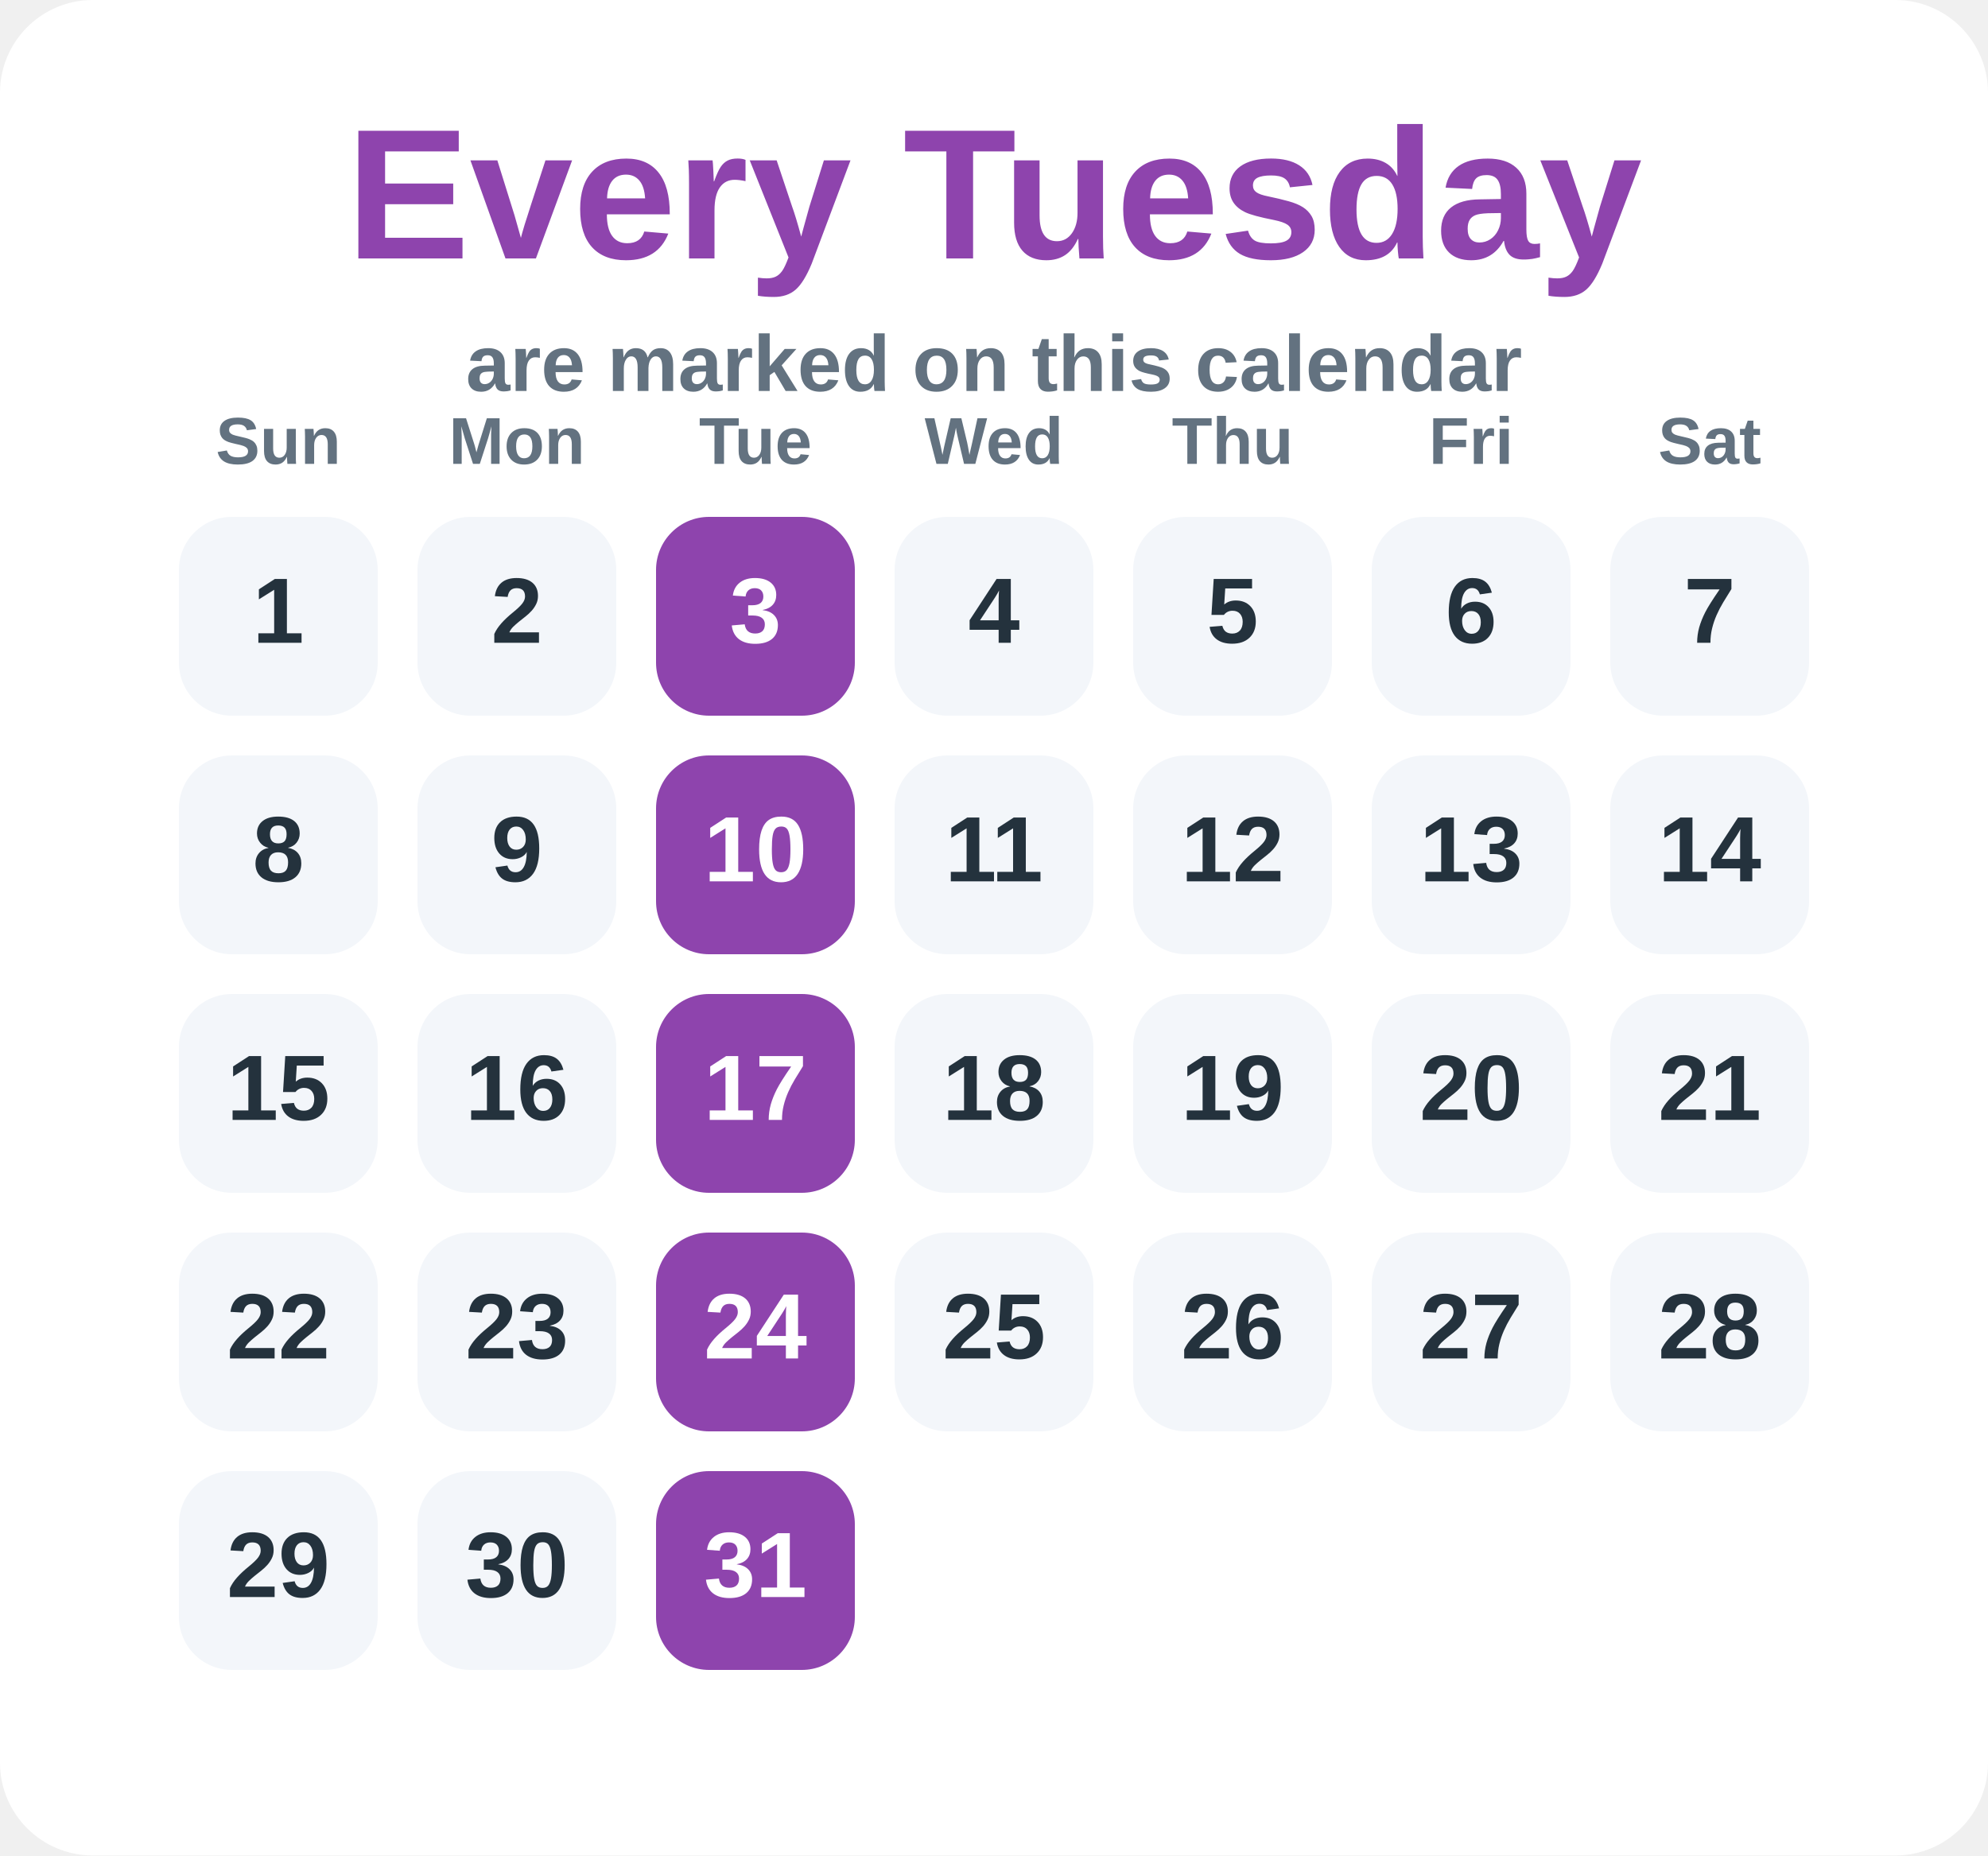
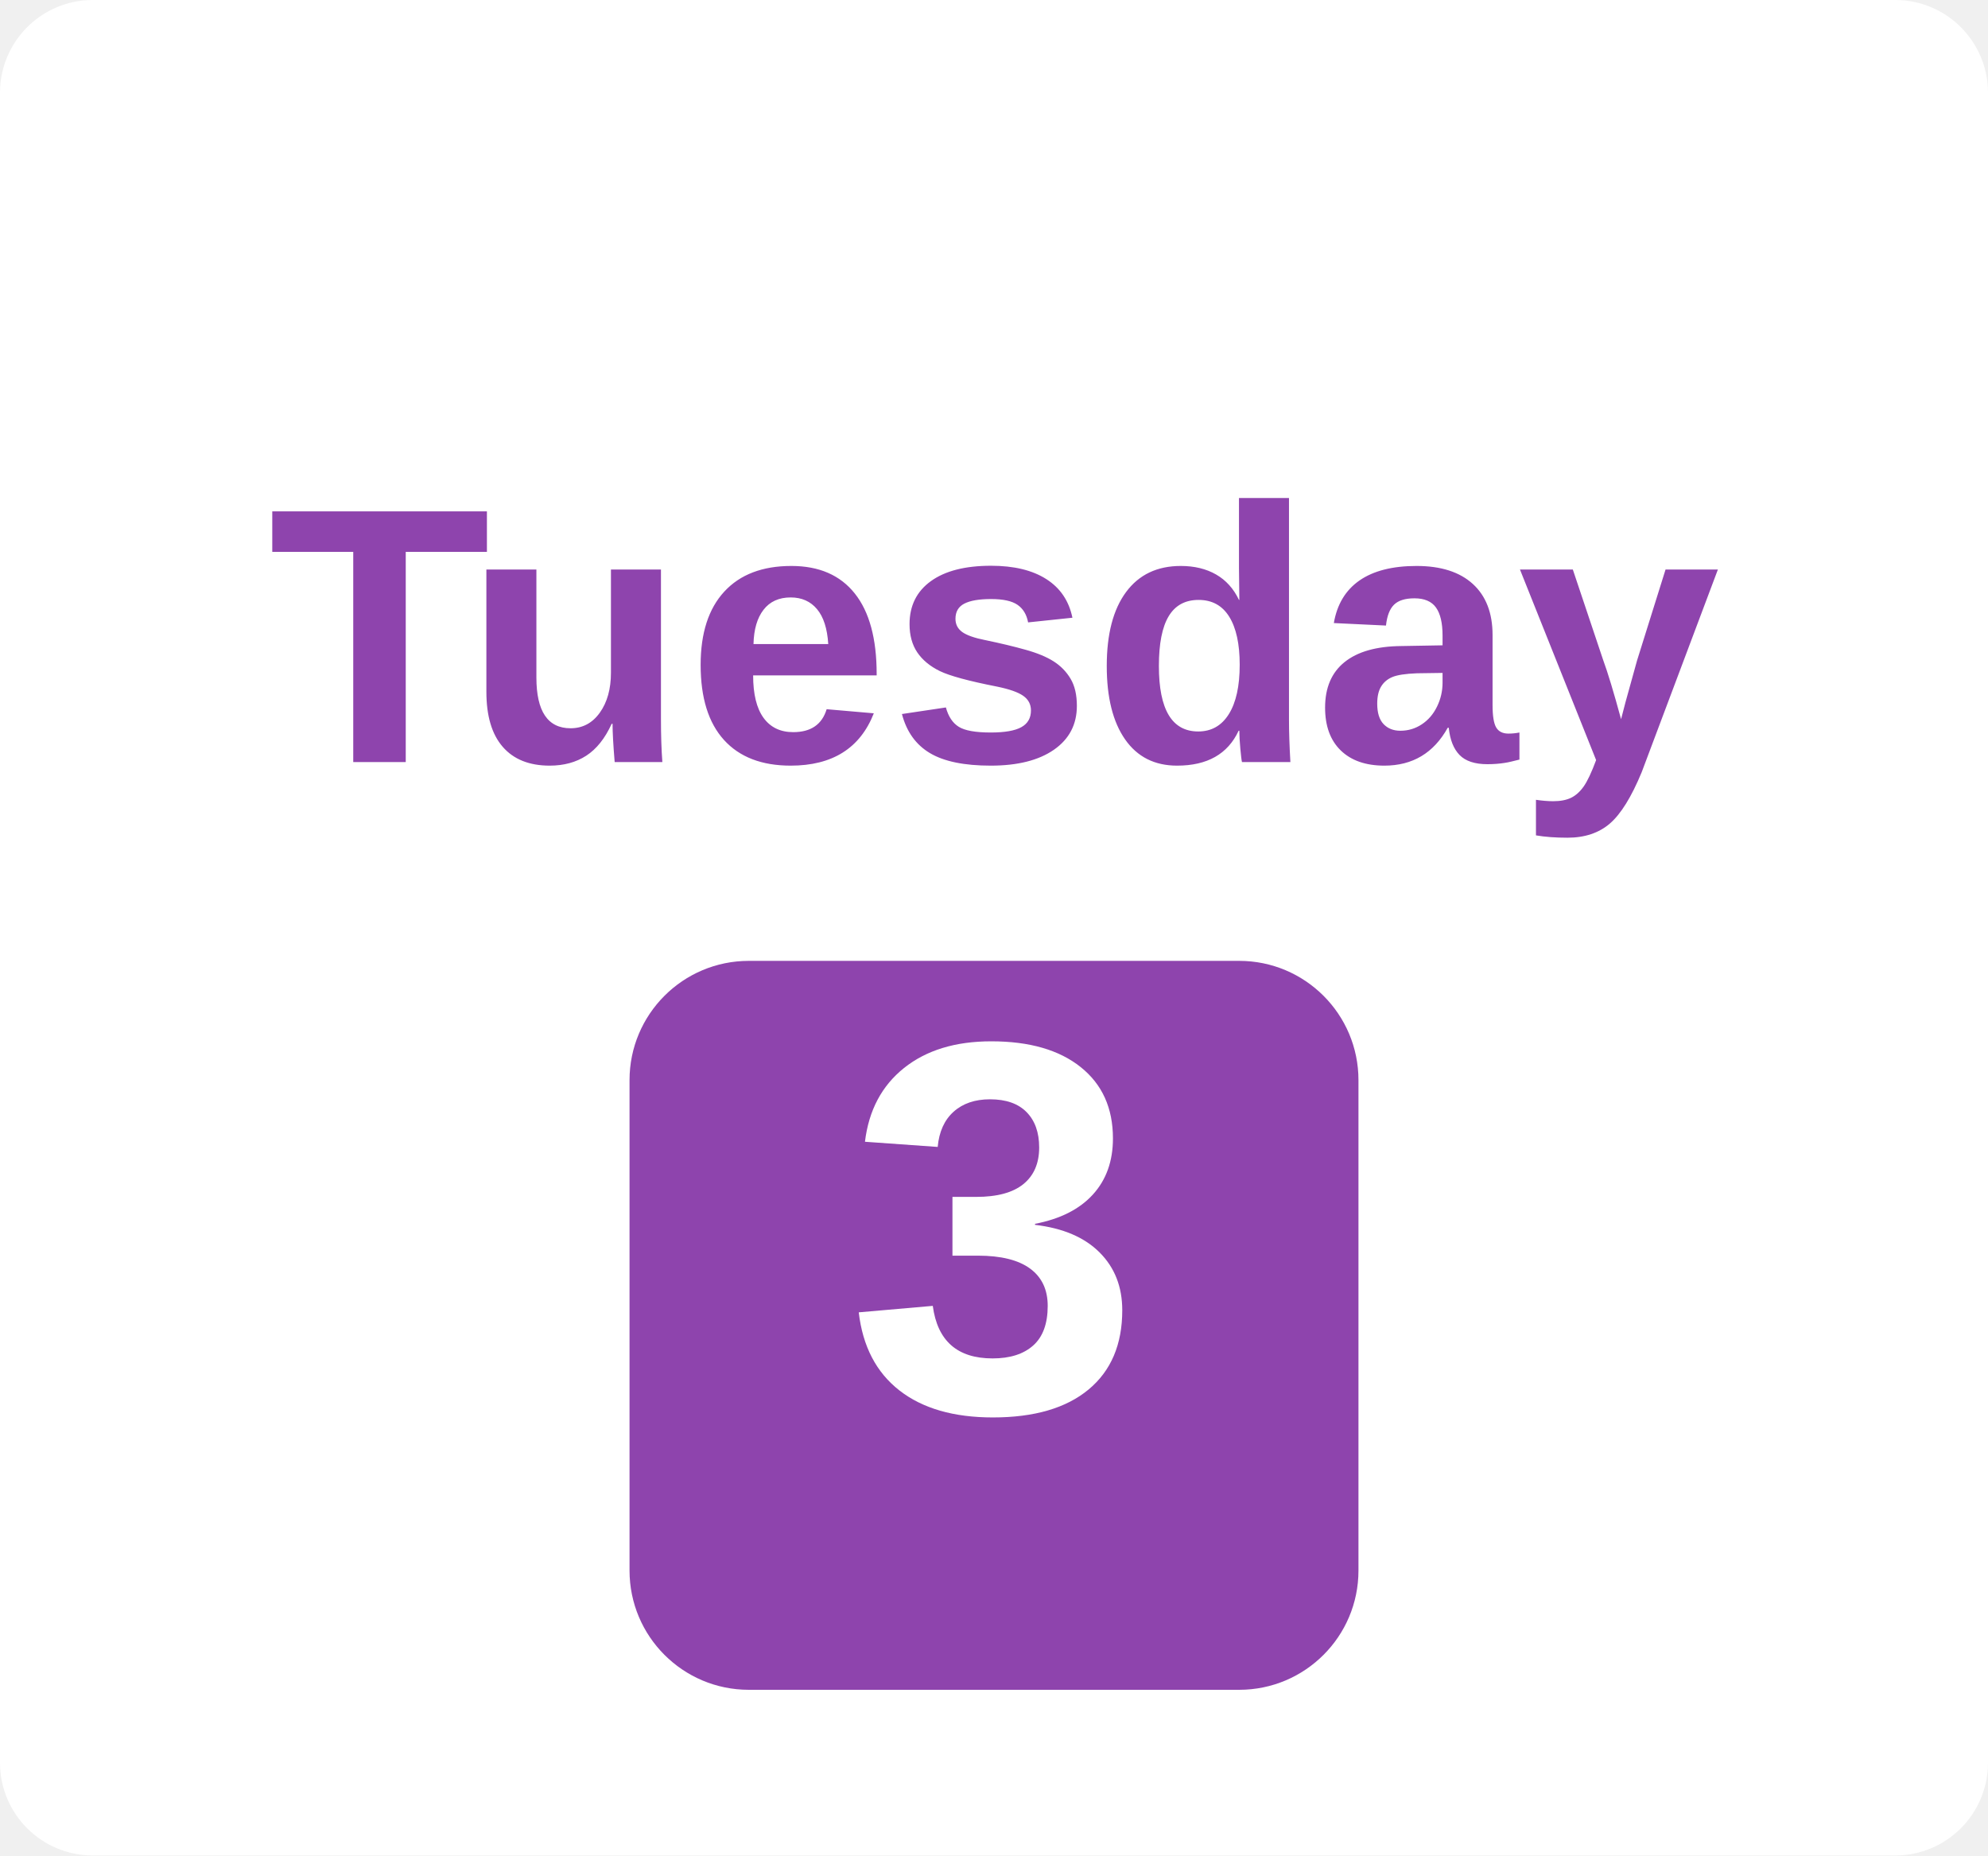
- <svg xmlns="http://www.w3.org/2000/svg" viewBox="0 0 600 560" role="img" aria-label="Calendar: every Tuesday">
+ <svg xmlns="http://www.w3.org/2000/svg" viewBox="0 0 600 560" role="img" aria-label="Tuesday, date 3">
  <rect width="600" height="560" rx="28" fill="#ffffff" />
-   <text x="300.0" y="78" text-anchor="middle" font-family="Nunito, Arial, sans-serif" font-size="56" font-weight="800" fill="#8e44ad">Every Tuesday</text>
-   <text x="300.0" y="118" text-anchor="middle" font-family="Nunito, Arial, sans-serif" font-size="24" font-weight="700" fill="#637280">are marked on this calendar</text>
-   <text x="84.0" y="140" text-anchor="middle" font-family="Nunito, Arial, sans-serif" font-size="20" font-weight="800" fill="#637280">Sun</text>
-   <text x="156.0" y="140" text-anchor="middle" font-family="Nunito, Arial, sans-serif" font-size="20" font-weight="800" fill="#637280">Mon</text>
-   <text x="228.0" y="140" text-anchor="middle" font-family="Nunito, Arial, sans-serif" font-size="20" font-weight="800" fill="#637280">Tue</text>
-   <text x="300.0" y="140" text-anchor="middle" font-family="Nunito, Arial, sans-serif" font-size="20" font-weight="800" fill="#637280">Wed</text>
-   <text x="372.0" y="140" text-anchor="middle" font-family="Nunito, Arial, sans-serif" font-size="20" font-weight="800" fill="#637280">Thu</text>
-   <text x="444.0" y="140" text-anchor="middle" font-family="Nunito, Arial, sans-serif" font-size="20" font-weight="800" fill="#637280">Fri</text>
-   <text x="516.0" y="140" text-anchor="middle" font-family="Nunito, Arial, sans-serif" font-size="20" font-weight="800" fill="#637280">Sat</text>
-   <rect x="54" y="156" width="60" height="60" rx="16" fill="#f3f6fa" />
-   <text x="84.0" y="194.0" text-anchor="middle" font-family="Nunito, Arial, sans-serif" font-size="28" font-weight="800" fill="#24323d">1</text>
-   <rect x="126" y="156" width="60" height="60" rx="16" fill="#f3f6fa" />
-   <text x="156.0" y="194.0" text-anchor="middle" font-family="Nunito, Arial, sans-serif" font-size="28" font-weight="800" fill="#24323d">2</text>
-   <rect x="198" y="156" width="60" height="60" rx="16" fill="#8e44ad" />
-   <text x="228.0" y="194.0" text-anchor="middle" font-family="Nunito, Arial, sans-serif" font-size="28" font-weight="800" fill="#ffffff">3</text>
-   <rect x="270" y="156" width="60" height="60" rx="16" fill="#f3f6fa" />
-   <text x="300.0" y="194.0" text-anchor="middle" font-family="Nunito, Arial, sans-serif" font-size="28" font-weight="800" fill="#24323d">4</text>
-   <rect x="342" y="156" width="60" height="60" rx="16" fill="#f3f6fa" />
-   <text x="372.0" y="194.0" text-anchor="middle" font-family="Nunito, Arial, sans-serif" font-size="28" font-weight="800" fill="#24323d">5</text>
-   <rect x="414" y="156" width="60" height="60" rx="16" fill="#f3f6fa" />
-   <text x="444.0" y="194.0" text-anchor="middle" font-family="Nunito, Arial, sans-serif" font-size="28" font-weight="800" fill="#24323d">6</text>
-   <rect x="486" y="156" width="60" height="60" rx="16" fill="#f3f6fa" />
-   <text x="516.0" y="194.0" text-anchor="middle" font-family="Nunito, Arial, sans-serif" font-size="28" font-weight="800" fill="#24323d">7</text>
-   <rect x="54" y="228" width="60" height="60" rx="16" fill="#f3f6fa" />
-   <text x="84.0" y="266.0" text-anchor="middle" font-family="Nunito, Arial, sans-serif" font-size="28" font-weight="800" fill="#24323d">8</text>
-   <rect x="126" y="228" width="60" height="60" rx="16" fill="#f3f6fa" />
-   <text x="156.0" y="266.0" text-anchor="middle" font-family="Nunito, Arial, sans-serif" font-size="28" font-weight="800" fill="#24323d">9</text>
-   <rect x="198" y="228" width="60" height="60" rx="16" fill="#8e44ad" />
-   <text x="228.0" y="266.0" text-anchor="middle" font-family="Nunito, Arial, sans-serif" font-size="28" font-weight="800" fill="#ffffff">10</text>
-   <rect x="270" y="228" width="60" height="60" rx="16" fill="#f3f6fa" />
-   <text x="300.0" y="266.0" text-anchor="middle" font-family="Nunito, Arial, sans-serif" font-size="28" font-weight="800" fill="#24323d">11</text>
-   <rect x="342" y="228" width="60" height="60" rx="16" fill="#f3f6fa" />
-   <text x="372.0" y="266.0" text-anchor="middle" font-family="Nunito, Arial, sans-serif" font-size="28" font-weight="800" fill="#24323d">12</text>
-   <rect x="414" y="228" width="60" height="60" rx="16" fill="#f3f6fa" />
-   <text x="444.0" y="266.0" text-anchor="middle" font-family="Nunito, Arial, sans-serif" font-size="28" font-weight="800" fill="#24323d">13</text>
-   <rect x="486" y="228" width="60" height="60" rx="16" fill="#f3f6fa" />
-   <text x="516.0" y="266.0" text-anchor="middle" font-family="Nunito, Arial, sans-serif" font-size="28" font-weight="800" fill="#24323d">14</text>
-   <rect x="54" y="300" width="60" height="60" rx="16" fill="#f3f6fa" />
-   <text x="84.0" y="338.0" text-anchor="middle" font-family="Nunito, Arial, sans-serif" font-size="28" font-weight="800" fill="#24323d">15</text>
-   <rect x="126" y="300" width="60" height="60" rx="16" fill="#f3f6fa" />
-   <text x="156.0" y="338.0" text-anchor="middle" font-family="Nunito, Arial, sans-serif" font-size="28" font-weight="800" fill="#24323d">16</text>
-   <rect x="198" y="300" width="60" height="60" rx="16" fill="#8e44ad" />
-   <text x="228.0" y="338.0" text-anchor="middle" font-family="Nunito, Arial, sans-serif" font-size="28" font-weight="800" fill="#ffffff">17</text>
-   <rect x="270" y="300" width="60" height="60" rx="16" fill="#f3f6fa" />
-   <text x="300.0" y="338.0" text-anchor="middle" font-family="Nunito, Arial, sans-serif" font-size="28" font-weight="800" fill="#24323d">18</text>
-   <rect x="342" y="300" width="60" height="60" rx="16" fill="#f3f6fa" />
-   <text x="372.0" y="338.0" text-anchor="middle" font-family="Nunito, Arial, sans-serif" font-size="28" font-weight="800" fill="#24323d">19</text>
-   <rect x="414" y="300" width="60" height="60" rx="16" fill="#f3f6fa" />
-   <text x="444.0" y="338.0" text-anchor="middle" font-family="Nunito, Arial, sans-serif" font-size="28" font-weight="800" fill="#24323d">20</text>
-   <rect x="486" y="300" width="60" height="60" rx="16" fill="#f3f6fa" />
-   <text x="516.0" y="338.0" text-anchor="middle" font-family="Nunito, Arial, sans-serif" font-size="28" font-weight="800" fill="#24323d">21</text>
-   <rect x="54" y="372" width="60" height="60" rx="16" fill="#f3f6fa" />
-   <text x="84.0" y="410.0" text-anchor="middle" font-family="Nunito, Arial, sans-serif" font-size="28" font-weight="800" fill="#24323d">22</text>
-   <rect x="126" y="372" width="60" height="60" rx="16" fill="#f3f6fa" />
-   <text x="156.0" y="410.0" text-anchor="middle" font-family="Nunito, Arial, sans-serif" font-size="28" font-weight="800" fill="#24323d">23</text>
-   <rect x="198" y="372" width="60" height="60" rx="16" fill="#8e44ad" />
-   <text x="228.0" y="410.0" text-anchor="middle" font-family="Nunito, Arial, sans-serif" font-size="28" font-weight="800" fill="#ffffff">24</text>
-   <rect x="270" y="372" width="60" height="60" rx="16" fill="#f3f6fa" />
-   <text x="300.0" y="410.0" text-anchor="middle" font-family="Nunito, Arial, sans-serif" font-size="28" font-weight="800" fill="#24323d">25</text>
-   <rect x="342" y="372" width="60" height="60" rx="16" fill="#f3f6fa" />
-   <text x="372.0" y="410.0" text-anchor="middle" font-family="Nunito, Arial, sans-serif" font-size="28" font-weight="800" fill="#24323d">26</text>
-   <rect x="414" y="372" width="60" height="60" rx="16" fill="#f3f6fa" />
-   <text x="444.0" y="410.0" text-anchor="middle" font-family="Nunito, Arial, sans-serif" font-size="28" font-weight="800" fill="#24323d">27</text>
-   <rect x="486" y="372" width="60" height="60" rx="16" fill="#f3f6fa" />
-   <text x="516.0" y="410.0" text-anchor="middle" font-family="Nunito, Arial, sans-serif" font-size="28" font-weight="800" fill="#24323d">28</text>
-   <rect x="54" y="444" width="60" height="60" rx="16" fill="#f3f6fa" />
-   <text x="84.0" y="482.0" text-anchor="middle" font-family="Nunito, Arial, sans-serif" font-size="28" font-weight="800" fill="#24323d">29</text>
-   <rect x="126" y="444" width="60" height="60" rx="16" fill="#f3f6fa" />
-   <text x="156.0" y="482.0" text-anchor="middle" font-family="Nunito, Arial, sans-serif" font-size="28" font-weight="800" fill="#24323d">30</text>
-   <rect x="198" y="444" width="60" height="60" rx="16" fill="#8e44ad" />
-   <text x="228.0" y="482.0" text-anchor="middle" font-family="Nunito, Arial, sans-serif" font-size="28" font-weight="800" fill="#ffffff">31</text>
+   <text x="300.0" y="230" text-anchor="middle" font-family="Nunito, Arial, sans-serif" font-size="110" font-weight="800" fill="#8e44ad">Tuesday</text>
+   <rect x="190.0" y="290" width="220" height="220" rx="36" fill="#8e44ad" />
+   <text x="300.0" y="426" text-anchor="middle" font-family="Nunito, Arial, sans-serif" font-size="160" font-weight="800" fill="#ffffff">3</text>
</svg>
